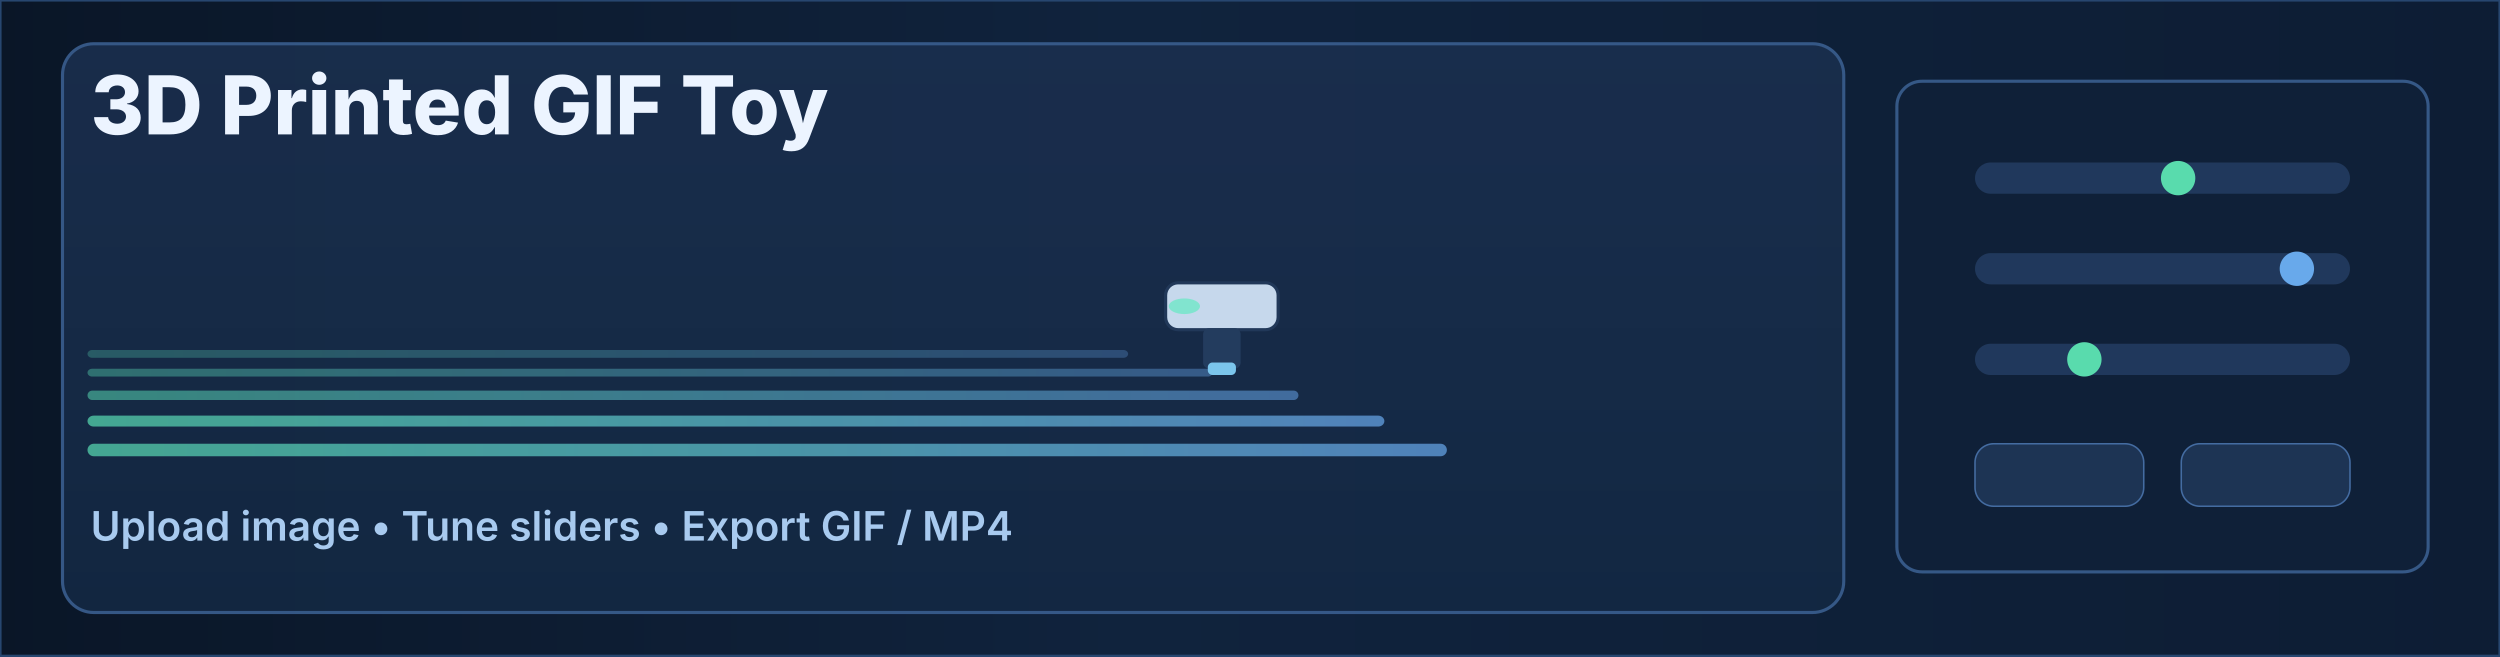
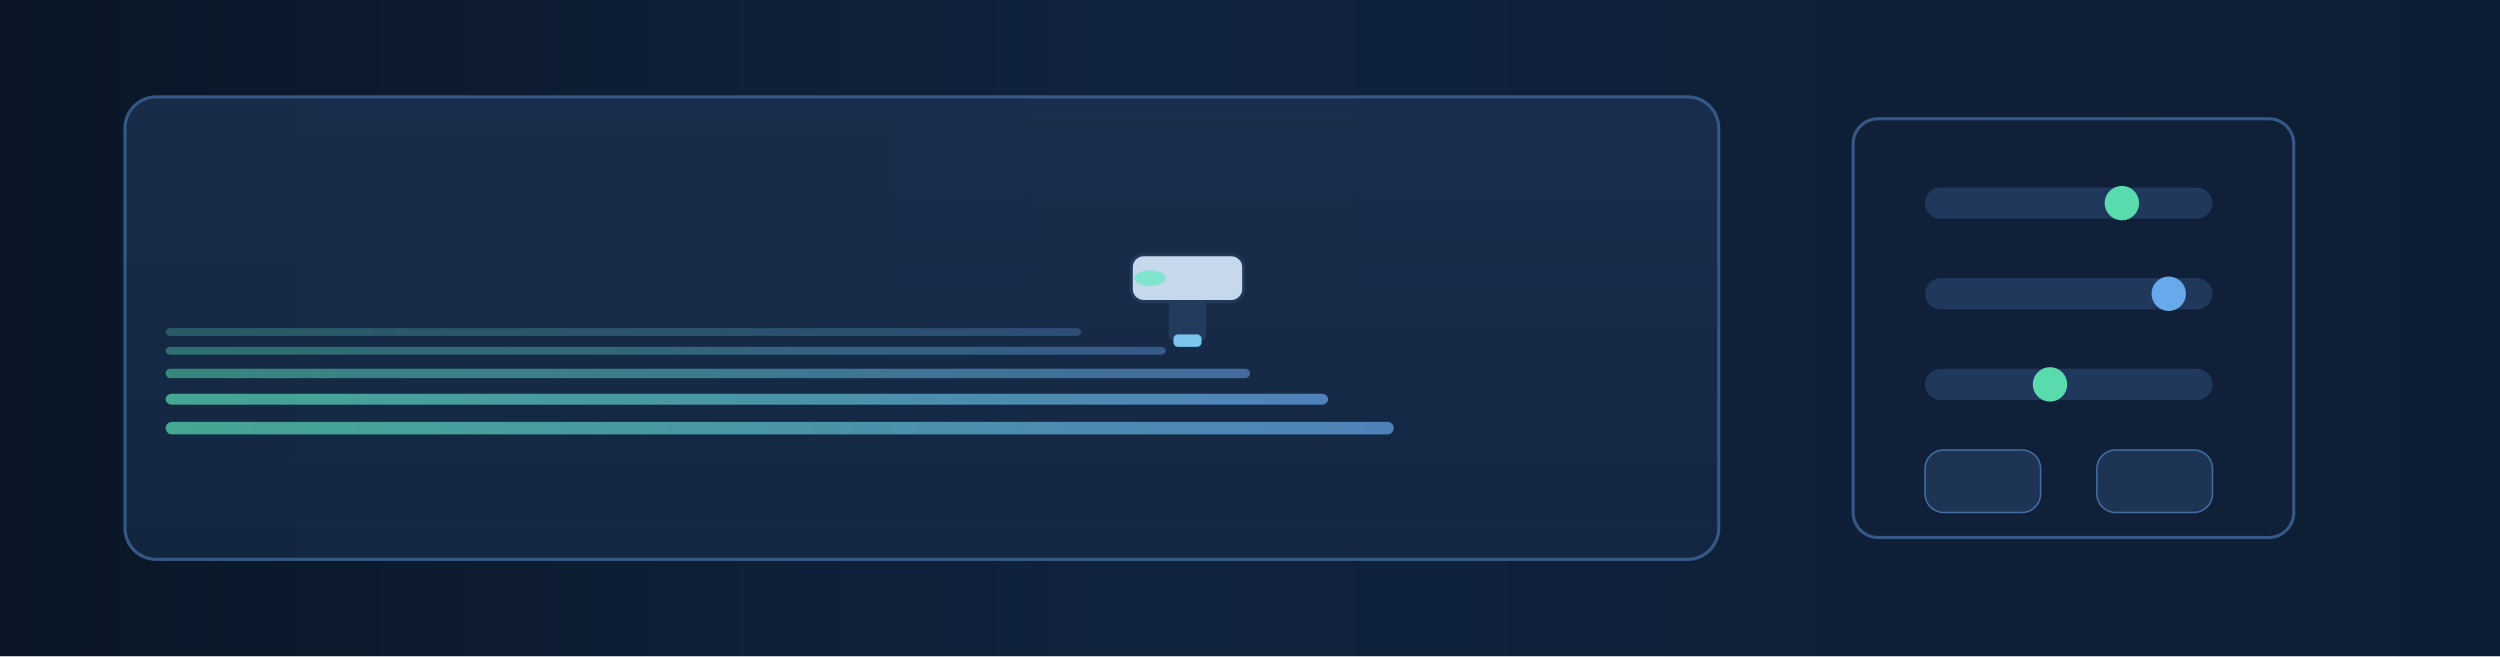
<svg xmlns="http://www.w3.org/2000/svg" width="1600" height="420" viewBox="0 0 1600 420">
  <defs>
    <linearGradient id="bg" x1="0" y1="0" x2="1" y2="0">
      <stop offset="0%" stop-color="#0a1627" />
      <stop offset="45%" stop-color="#10233d" />
      <stop offset="100%" stop-color="#0d1d34" />
    </linearGradient>
    <linearGradient id="printBed" x1="0" y1="0" x2="0" y2="1">
      <stop offset="0%" stop-color="#1a2f4e" />
      <stop offset="100%" stop-color="#132843" />
    </linearGradient>
    <linearGradient id="line" x1="0" y1="0" x2="1" y2="0">
      <stop offset="0%" stop-color="#61f2c2" />
      <stop offset="100%" stop-color="#73b6ff" />
    </linearGradient>
  </defs>
  <rect width="1600" height="420" fill="url(#bg)" />
-   <rect x="0" y="0" width="1600" height="420" fill="none" stroke="#27466f" stroke-width="2" />
  <g opacity=".9">
-     <rect x="40" y="28" width="1140" height="364" rx="20" fill="url(#printBed)" stroke="#3a5e8f" stroke-width="2" />
+     <rect x="80" y="62" width="1020" height="296" rx="20" fill="url(#printBed)" stroke="#3a5e8f" stroke-width="2" />
    <g opacity=".7">
-       <rect x="56" y="284" width="870" height="8" rx="4" fill="url(#line)" />
-       <rect x="56" y="266" width="830" height="7" rx="4" fill="url(#line)" />
-       <rect x="56" y="250" width="775" height="6" rx="3" fill="url(#line)" opacity=".75" />
-       <rect x="56" y="236" width="720" height="5" rx="3" fill="url(#line)" opacity=".56" />
-       <rect x="56" y="224" width="666" height="5" rx="3" fill="url(#line)" opacity=".4" />
+       <rect x="106" y="270" width="786" height="8" rx="4" fill="url(#line)" />
+       <rect x="106" y="252" width="744" height="7" rx="4" fill="url(#line)" />
+       <rect x="106" y="236" width="694" height="6" rx="3" fill="url(#line)" opacity=".75" />
+       <rect x="106" y="222" width="640" height="5" rx="3" fill="url(#line)" opacity=".56" />
+       <rect x="106" y="210" width="586" height="5" rx="3" fill="url(#line)" opacity=".4" />
    </g>
-     <g transform="translate(782 206)">
+     <g transform="translate(760 188)">
      <rect x="-36" y="-25" width="72" height="30" rx="8" fill="#d9ecff" stroke="#223b5c" stroke-width="2" />
      <rect x="-12" y="4" width="24" height="26" rx="4" fill="#253f62" />
      <rect x="-9" y="26" width="18" height="8" rx="3" fill="#86d7ff" />
      <ellipse cx="-24" cy="-10" rx="10" ry="5" fill="#70ffd2" opacity=".72" />
    </g>
  </g>
  <g opacity=".9">
-     <rect x="1214" y="52" width="340" height="314" rx="16" fill="#102038" stroke="#3a5e8f" stroke-width="2" />
-     <rect x="1264" y="104" width="240" height="20" rx="10" fill="#223b60" />
-     <circle cx="1394" cy="114" r="11" fill="#62f0ba" />
-     <rect x="1264" y="162" width="240" height="20" rx="10" fill="#223b60" />
-     <circle cx="1470" cy="172" r="11" fill="#72b8ff" />
-     <rect x="1264" y="220" width="240" height="20" rx="10" fill="#223b60" />
-     <circle cx="1334" cy="230" r="11" fill="#62f0ba" />
-     <rect x="1264" y="284" width="108" height="40" rx="12" fill="#1f3658" stroke="#4a74ad" />
-     <rect x="1396" y="284" width="108" height="40" rx="12" fill="#1f3658" stroke="#4a74ad" />
+     <rect x="1186" y="76" width="282" height="268" rx="16" fill="#102038" stroke="#3a5e8f" stroke-width="2" />
+     <rect x="1232" y="120" width="184" height="20" rx="10" fill="#223b60" />
+     <circle cx="1358" cy="130" r="11" fill="#62f0ba" />
+     <rect x="1232" y="178" width="184" height="20" rx="10" fill="#223b60" />
+     <circle cx="1388" cy="188" r="11" fill="#72b8ff" />
+     <rect x="1232" y="236" width="184" height="20" rx="10" fill="#223b60" />
+     <circle cx="1312" cy="246" r="11" fill="#62f0ba" />
+     <rect x="1232" y="288" width="74" height="40" rx="12" fill="#1f3658" stroke="#4a74ad" />
+     <rect x="1342" y="288" width="74" height="40" rx="12" fill="#1f3658" stroke="#4a74ad" />
  </g>
-   <text x="58" y="86" fill="#ecf4ff" font-family="Inter, Arial, sans-serif" font-size="52" font-weight="800">3D Printed GIF Toy</text>
-   <text x="58" y="346" fill="#a8caef" font-family="Inter, Arial, sans-serif" font-size="26" font-weight="600">Upload image • Tune sliders • Export GIF / MP4</text>
</svg>
